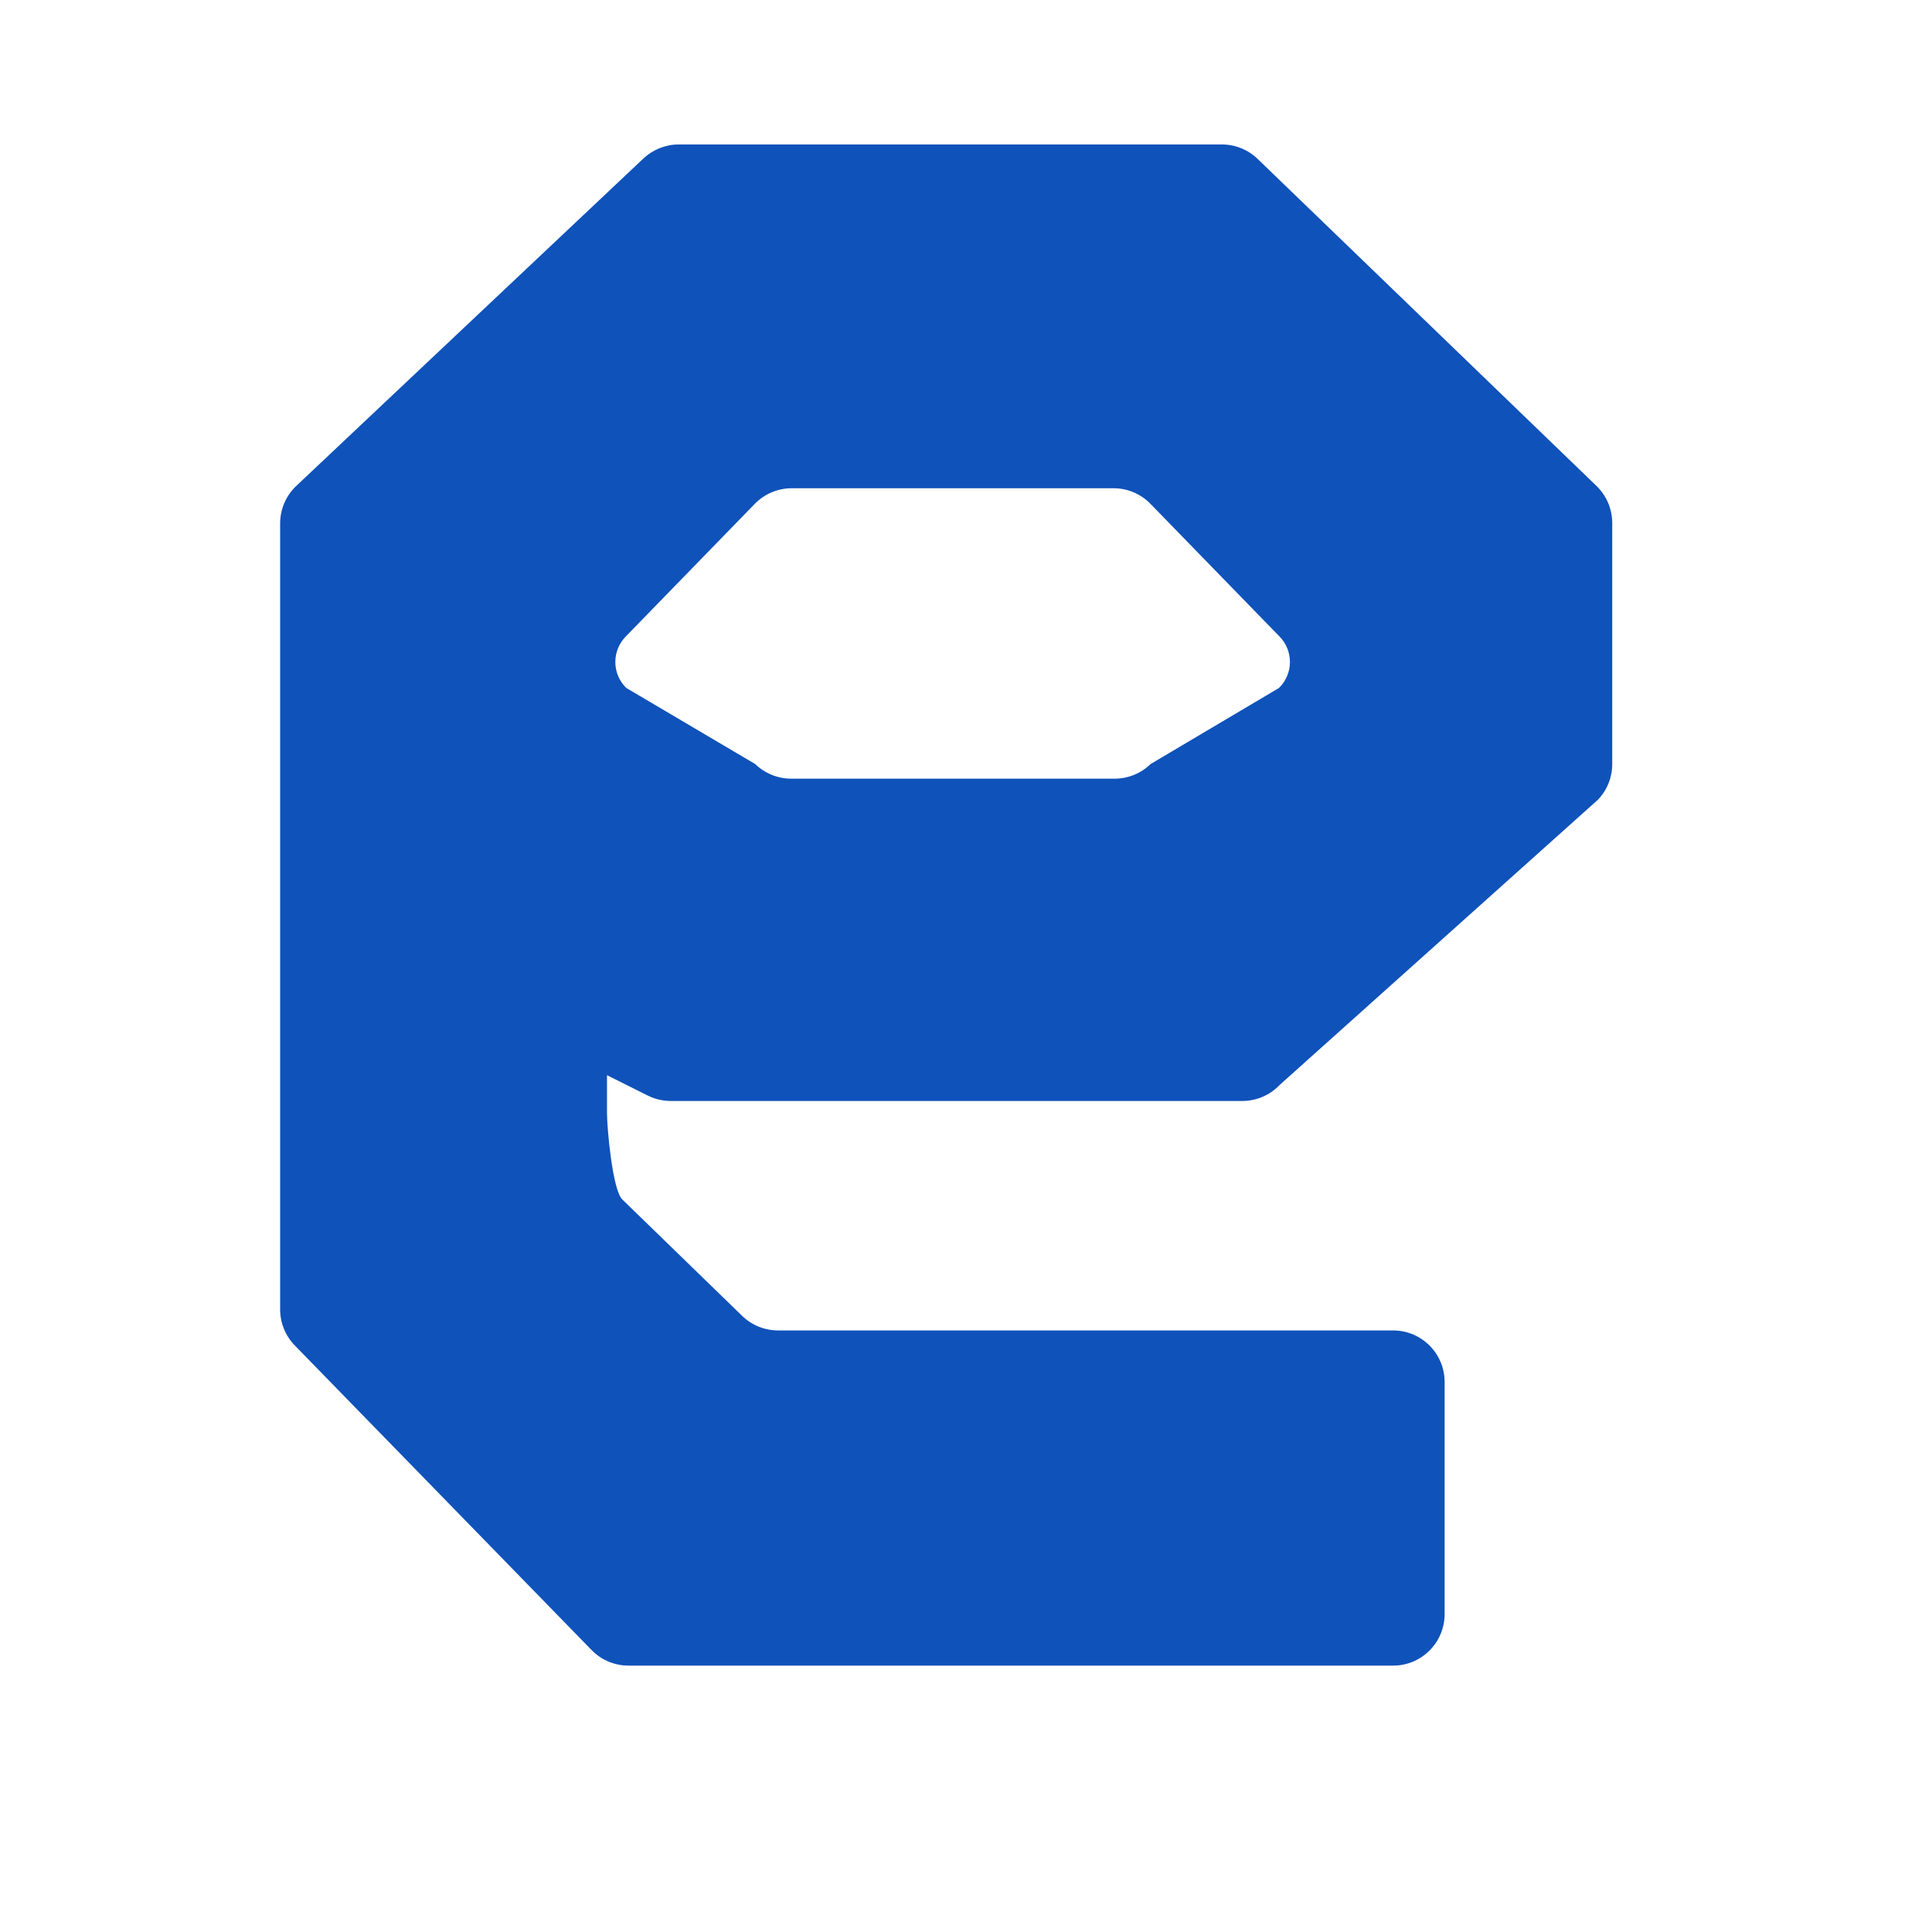
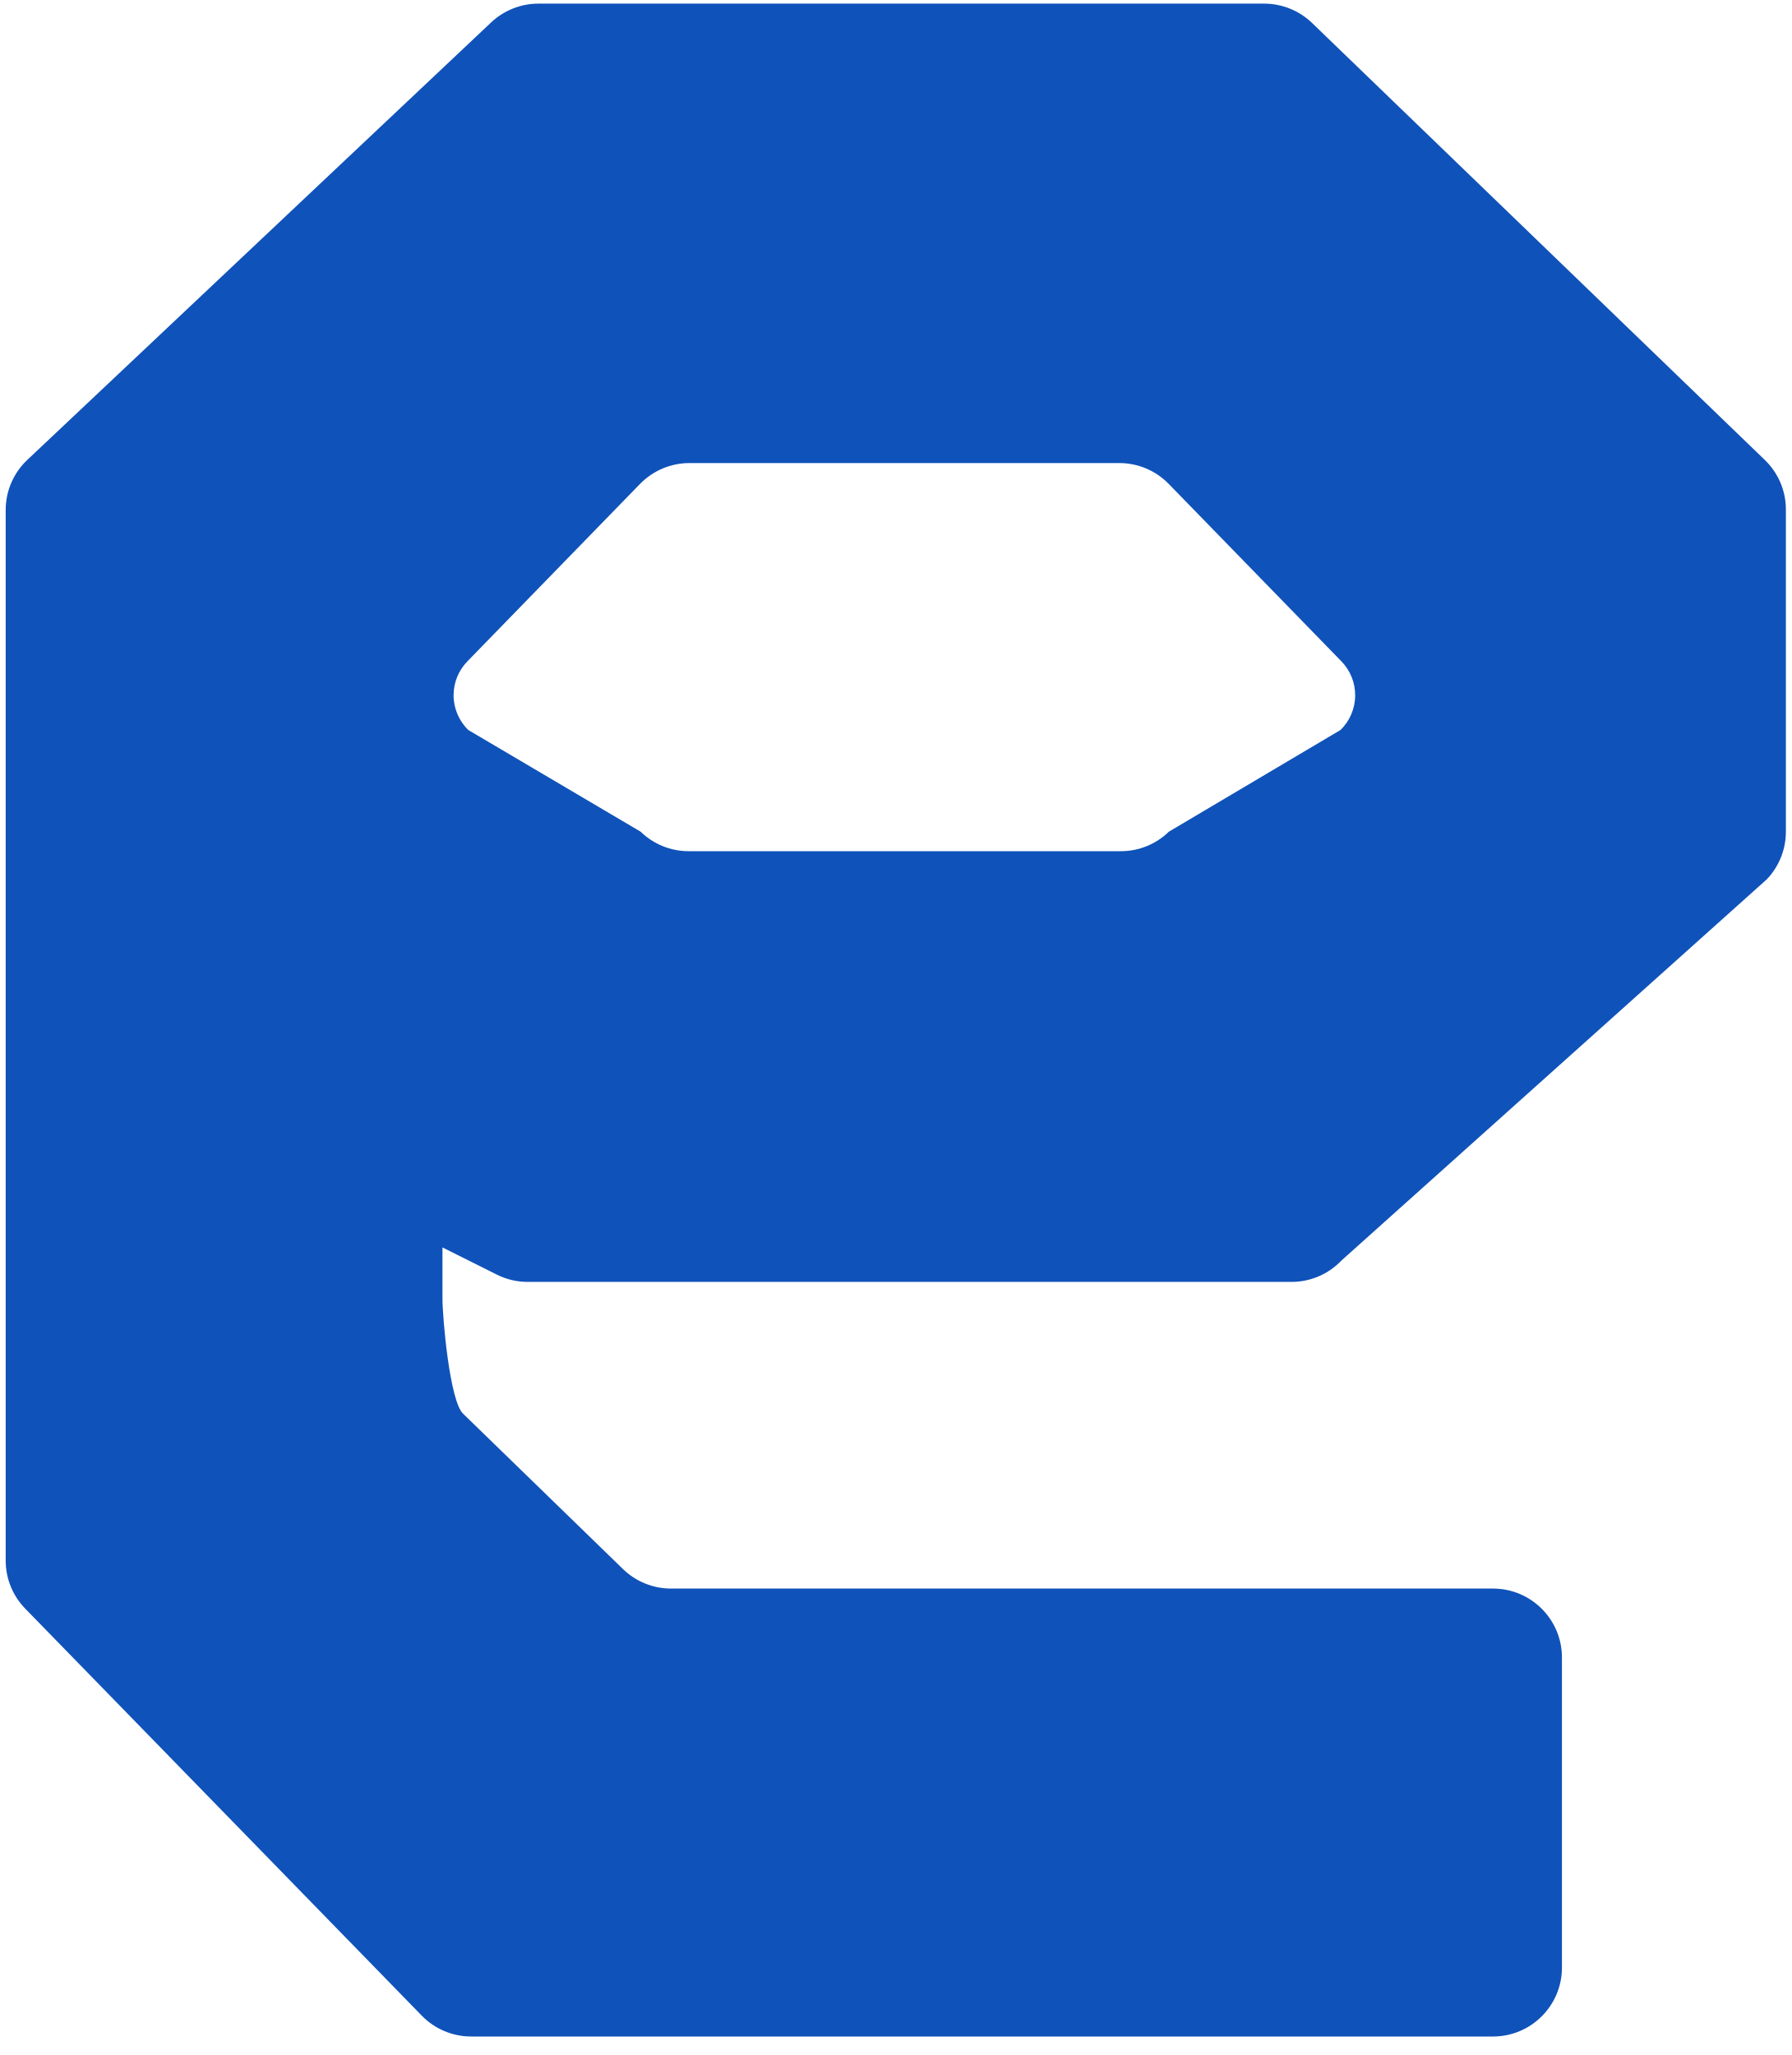
- <svg xmlns="http://www.w3.org/2000/svg" width="49" height="49" viewBox="0 0 49 49" fill="none">
-   <path fill-rule="evenodd" clip-rule="evenodd" d="M17.215 3.664H30.989C31.328 3.664 31.654 3.796 31.897 4.031L40.49 12.324C40.745 12.57 40.89 12.91 40.89 13.265V19.379C40.89 19.715 40.761 20.038 40.529 20.281L32.455 27.517C32.209 27.776 31.866 27.923 31.509 27.923H17.011C16.808 27.923 16.608 27.875 16.426 27.785L15.395 27.269V28.242C15.395 28.595 15.531 30.177 15.785 30.423L18.822 33.373C19.066 33.61 19.393 33.743 19.733 33.743H35.332C36.054 33.743 36.639 34.328 36.639 35.051V40.936C36.639 41.658 36.054 42.244 35.332 42.244H15.94C15.587 42.244 15.249 42.101 15.003 41.848L7.477 34.124C7.239 33.88 7.105 33.552 7.105 33.211V13.274C7.105 12.914 7.254 12.569 7.516 12.322L16.318 4.02C16.561 3.792 16.882 3.664 17.215 3.664ZM20.082 12.383H28.241C28.594 12.383 28.932 12.525 29.178 12.778L32.455 16.147C32.623 16.319 32.716 16.549 32.716 16.789C32.716 17.038 32.616 17.276 32.437 17.449L29.18 19.379C28.936 19.616 28.609 19.749 28.268 19.749H20.067C19.727 19.749 19.399 19.616 19.155 19.379L15.885 17.449C15.707 17.276 15.606 17.038 15.606 16.789C15.606 16.549 15.7 16.319 15.867 16.147L19.144 12.778C19.39 12.525 19.729 12.383 20.082 12.383Z" fill="#0F52BA" />
+ <svg xmlns="http://www.w3.org/2000/svg" width="34" height="39" viewBox="0 0 34 39" fill="none">
+   <path fill-rule="evenodd" clip-rule="evenodd" d="M10.217 0.069H23.991C24.33 0.069 24.656 0.201 24.9 0.436L33.492 8.729C33.748 8.976 33.892 9.315 33.892 9.67V15.784C33.892 16.12 33.763 16.443 33.531 16.687L25.458 23.922C25.211 24.181 24.869 24.328 24.511 24.328H10.013C9.81 24.328 9.61 24.281 9.429 24.19L8.397 23.674V24.647C8.397 25.001 8.533 26.582 8.787 26.828L11.824 29.779C12.068 30.016 12.395 30.148 12.735 30.148H28.334C29.056 30.148 29.642 30.734 29.642 31.456V37.341C29.642 38.063 29.056 38.649 28.334 38.649H8.942C8.589 38.649 8.251 38.507 8.005 38.254L0.479 30.529C0.241 30.285 0.108 29.958 0.108 29.617V9.679C0.108 9.319 0.256 8.975 0.518 8.728L9.32 0.426C9.563 0.197 9.884 0.069 10.217 0.069ZM13.084 8.788H21.243C21.596 8.788 21.934 8.931 22.18 9.184L25.458 12.552C25.625 12.724 25.718 12.954 25.718 13.194C25.718 13.443 25.618 13.681 25.439 13.854L22.182 15.784C21.938 16.022 21.611 16.154 21.271 16.154H13.069C12.729 16.154 12.402 16.022 12.158 15.784L8.887 13.854C8.709 13.681 8.608 13.443 8.608 13.194C8.608 12.954 8.702 12.724 8.869 12.552L12.146 9.184C12.393 8.931 12.731 8.788 13.084 8.788Z" fill="#0F52BA" />
</svg>
